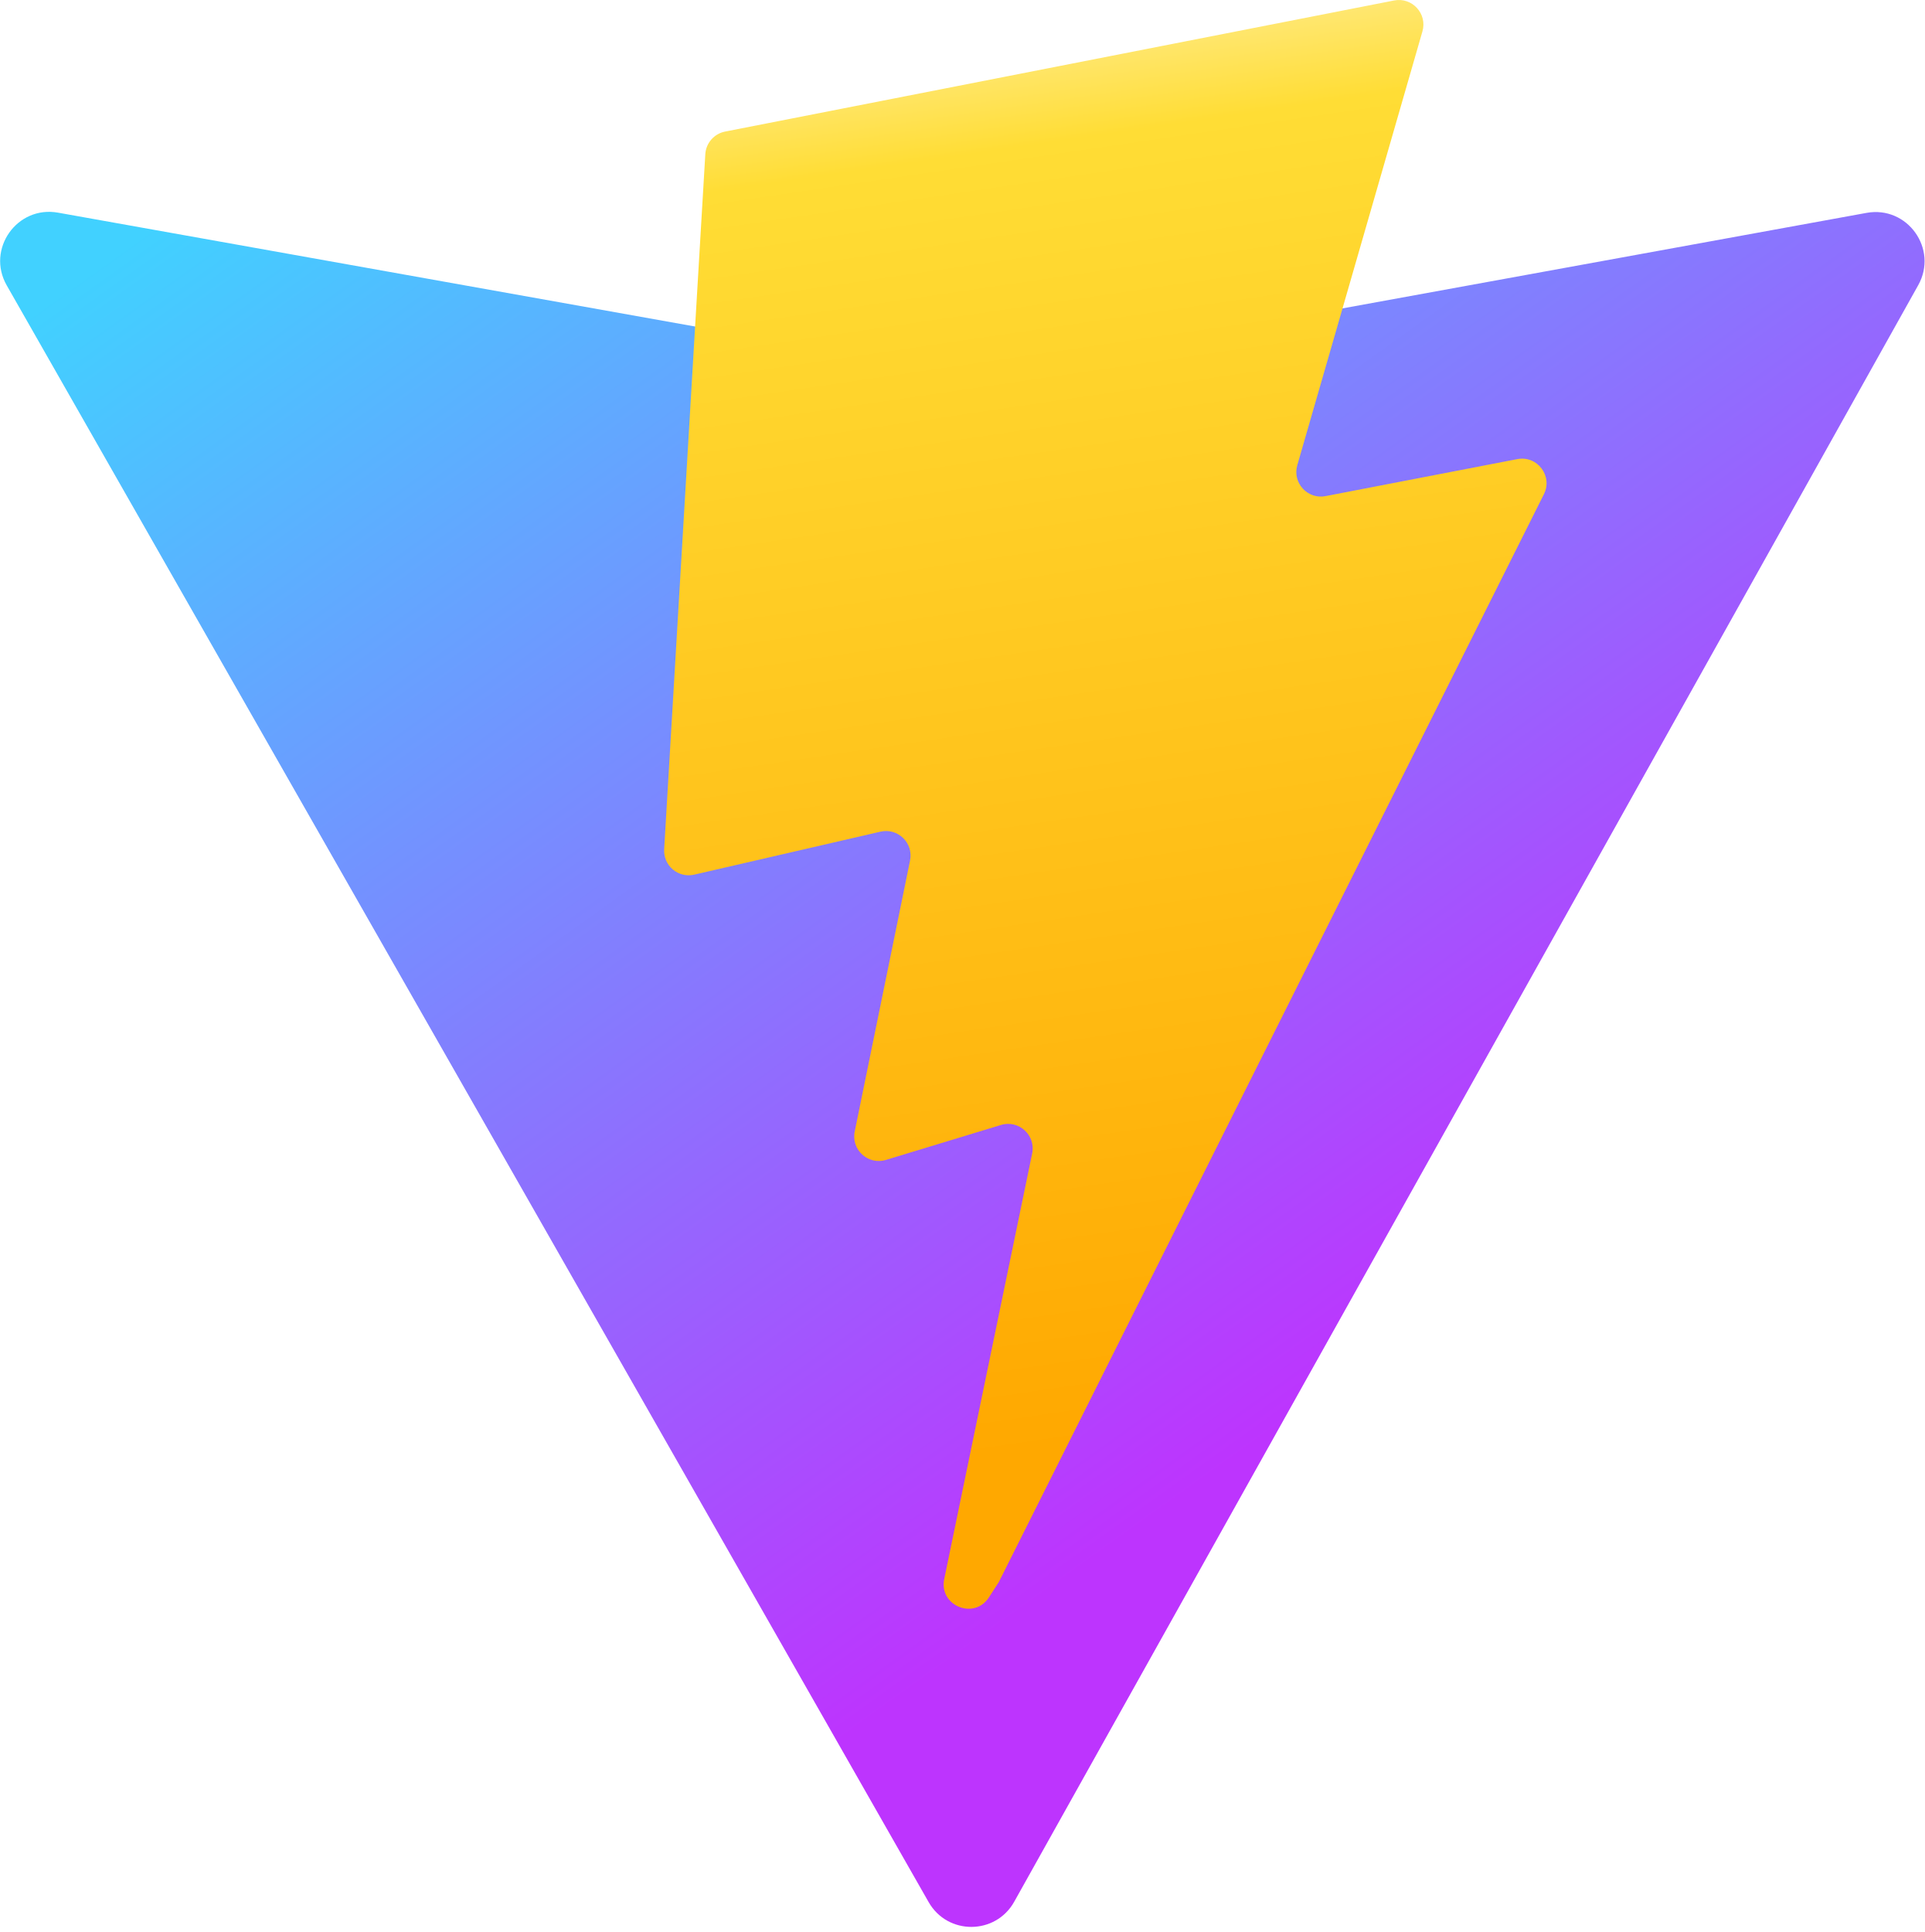
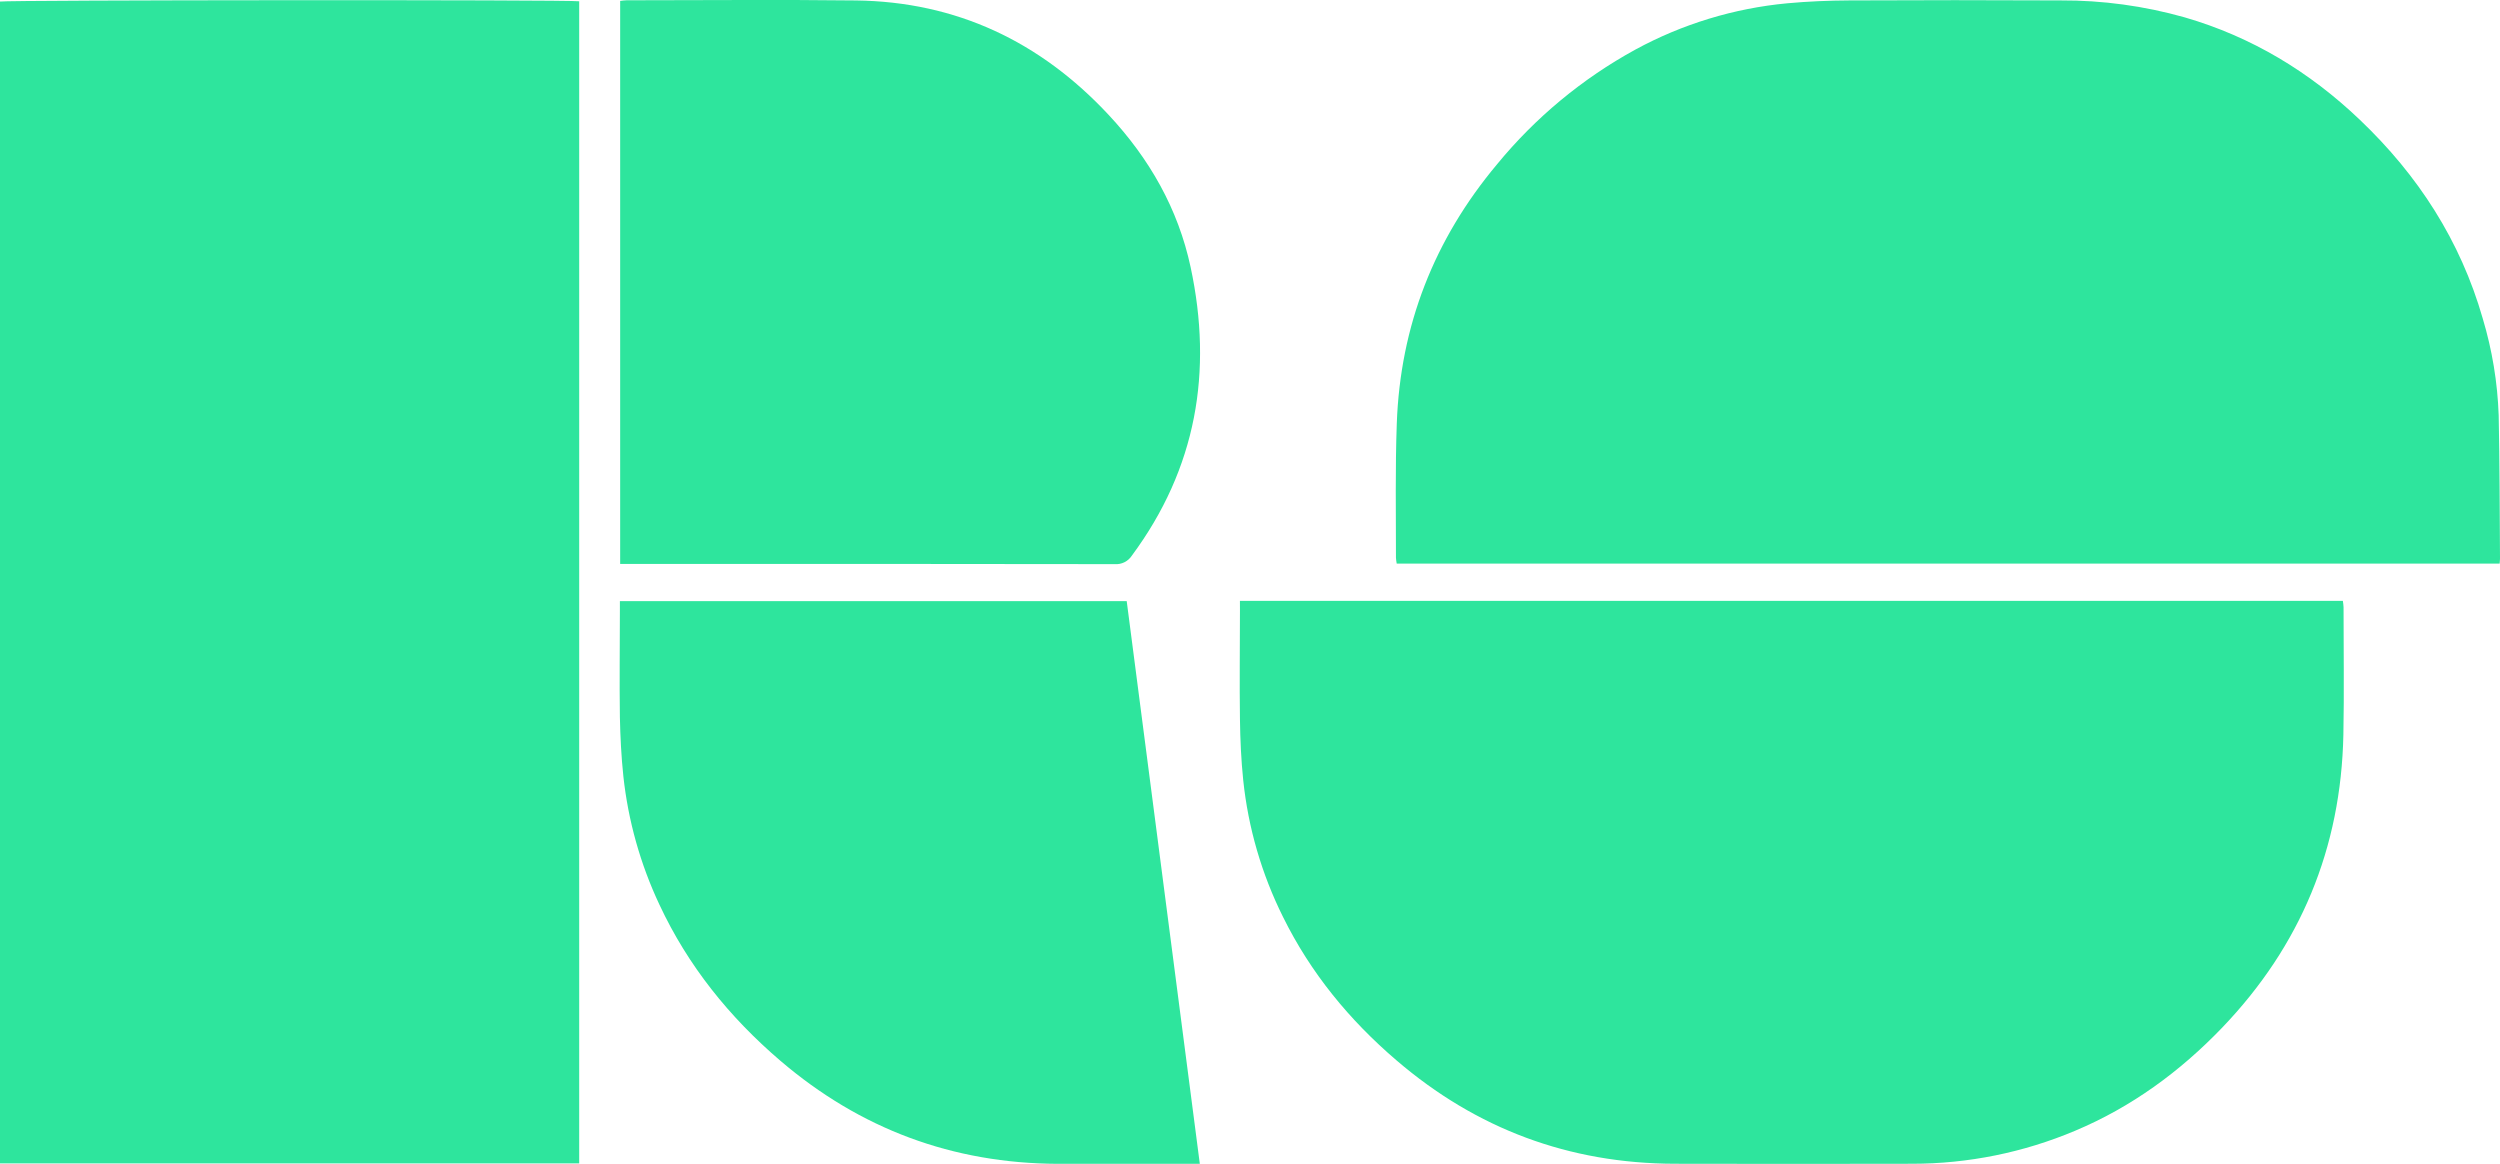
- <svg xmlns="http://www.w3.org/2000/svg" aria-hidden="true" role="img" class="iconify iconify--logos" width="31.88" height="32" preserveAspectRatio="xMidYMid meet" viewBox="0 0 256 257">
-   <defs>
-     <linearGradient id="IconifyId1813088fe1fbc01fb466" x1="-.828%" x2="57.636%" y1="7.652%" y2="78.411%">
-       <stop offset="0%" stop-color="#41D1FF" />
-       <stop offset="100%" stop-color="#BD34FE" />
-     </linearGradient>
-     <linearGradient id="IconifyId1813088fe1fbc01fb467" x1="43.376%" x2="50.316%" y1="2.242%" y2="89.03%">
-       <stop offset="0%" stop-color="#FFEA83" />
-       <stop offset="8.333%" stop-color="#FFDD35" />
-       <stop offset="100%" stop-color="#FFA800" />
-     </linearGradient>
-   </defs>
-   <path fill="url(#IconifyId1813088fe1fbc01fb466)" d="M255.153 37.938L134.897 252.976c-2.483 4.44-8.862 4.466-11.382.048L.875 37.958c-2.746-4.814 1.371-10.646 6.827-9.67l120.385 21.517a6.537 6.537 0 0 0 2.322-.004l117.867-21.483c5.438-.991 9.574 4.796 6.877 9.62Z" />
-   <path fill="url(#IconifyId1813088fe1fbc01fb467)" d="M185.432.063L96.44 17.501a3.268 3.268 0 0 0-2.634 3.014l-5.474 92.456a3.268 3.268 0 0 0 3.997 3.378l24.777-5.718c2.318-.535 4.413 1.507 3.936 3.838l-7.361 36.047c-.495 2.426 1.782 4.5 4.151 3.78l15.304-4.649c2.372-.72 4.652 1.36 4.15 3.788l-11.698 56.621c-.732 3.542 3.979 5.473 5.943 2.437l1.313-2.028l72.516-144.72c1.215-2.423-.88-5.186-3.54-4.672l-25.505 4.922c-2.396.462-4.435-1.77-3.759-4.114l16.646-57.705c.677-2.35-1.37-4.583-3.769-4.113Z" />
+ <svg xmlns="http://www.w3.org/2000/svg" fill="#2EE59D" viewBox="0 0 720.53 335.46">
+   <g id="Layer_2" data-name="Layer 2">
+     <g id="Layer_1-2" data-name="Layer 1">
+       <path d="M166.93,335.31H0V.45C1.73,0,164.13-.12,166.93.37Z" />
+       <path d="M357.36,173.18H675.24a16.33,16.33,0,0,1,.2,1.83c0,12.25.19,24.51-.05,36.75q-1,49-34.93,84.42c-12.18,12.68-26.1,22.87-42.37,29.71a120.86,120.86,0,0,1-47,9.52q-34.23.08-68.46,0-45.54-.13-80.14-29.8c-13.6-11.63-24.76-25.23-32.71-41.34a115.3,115.3,0,0,1-11.47-39.43c-.6-5.8-.86-11.65-.94-17.49-.15-10.49,0-21,0-31.47C357.36,175,357.36,174.18,357.36,173.18Z" />
+       <path d="M720.42,162.43H402.55a13.06,13.06,0,0,1-.22-1.69c0-12.89-.22-25.79.24-38.67,1-28.17,10.78-53.09,28.88-74.7A136,136,0,0,1,471.32,14.3,113.79,113.79,0,0,1,515.1.95c6-.55,12-.8,18-.83q30.38-.15,60.77,0A129.22,129.22,0,0,1,629.64,5c19.31,5.6,36,15.7,50.49,29.52,16.8,16,29,34.85,35.43,57.29a110.4,110.4,0,0,1,4.59,27.88c.3,13.76.27,27.54.38,41.3C720.53,161.42,720.47,161.8,720.42,162.43Z" />
+       <path d="M178.74,162.53V.26c.62-.06,1.24-.18,1.85-.18,22,0,44-.22,66.06.05,29,.36,53.19,11.86,72.89,33,11.71,12.55,20,27,23.61,43.87,6.46,30.11,1.67,58-16.93,83.13a5.43,5.43,0,0,1-5,2.46q-69.66-.1-139.33-.05Z" />
+       <path d="M345.8,335.43H343c-12.73,0-25.46,0-38.18,0q-45.39-.2-79.91-29.71c-14.72-12.59-26.64-27.39-34.86-45a116.13,116.13,0,0,1-10.39-37c-.6-5.64-.88-11.33-1-17-.15-10.24,0-20.49,0-30.74v-2.73H324.73Z" />
+     </g>
+   </g>
</svg>
